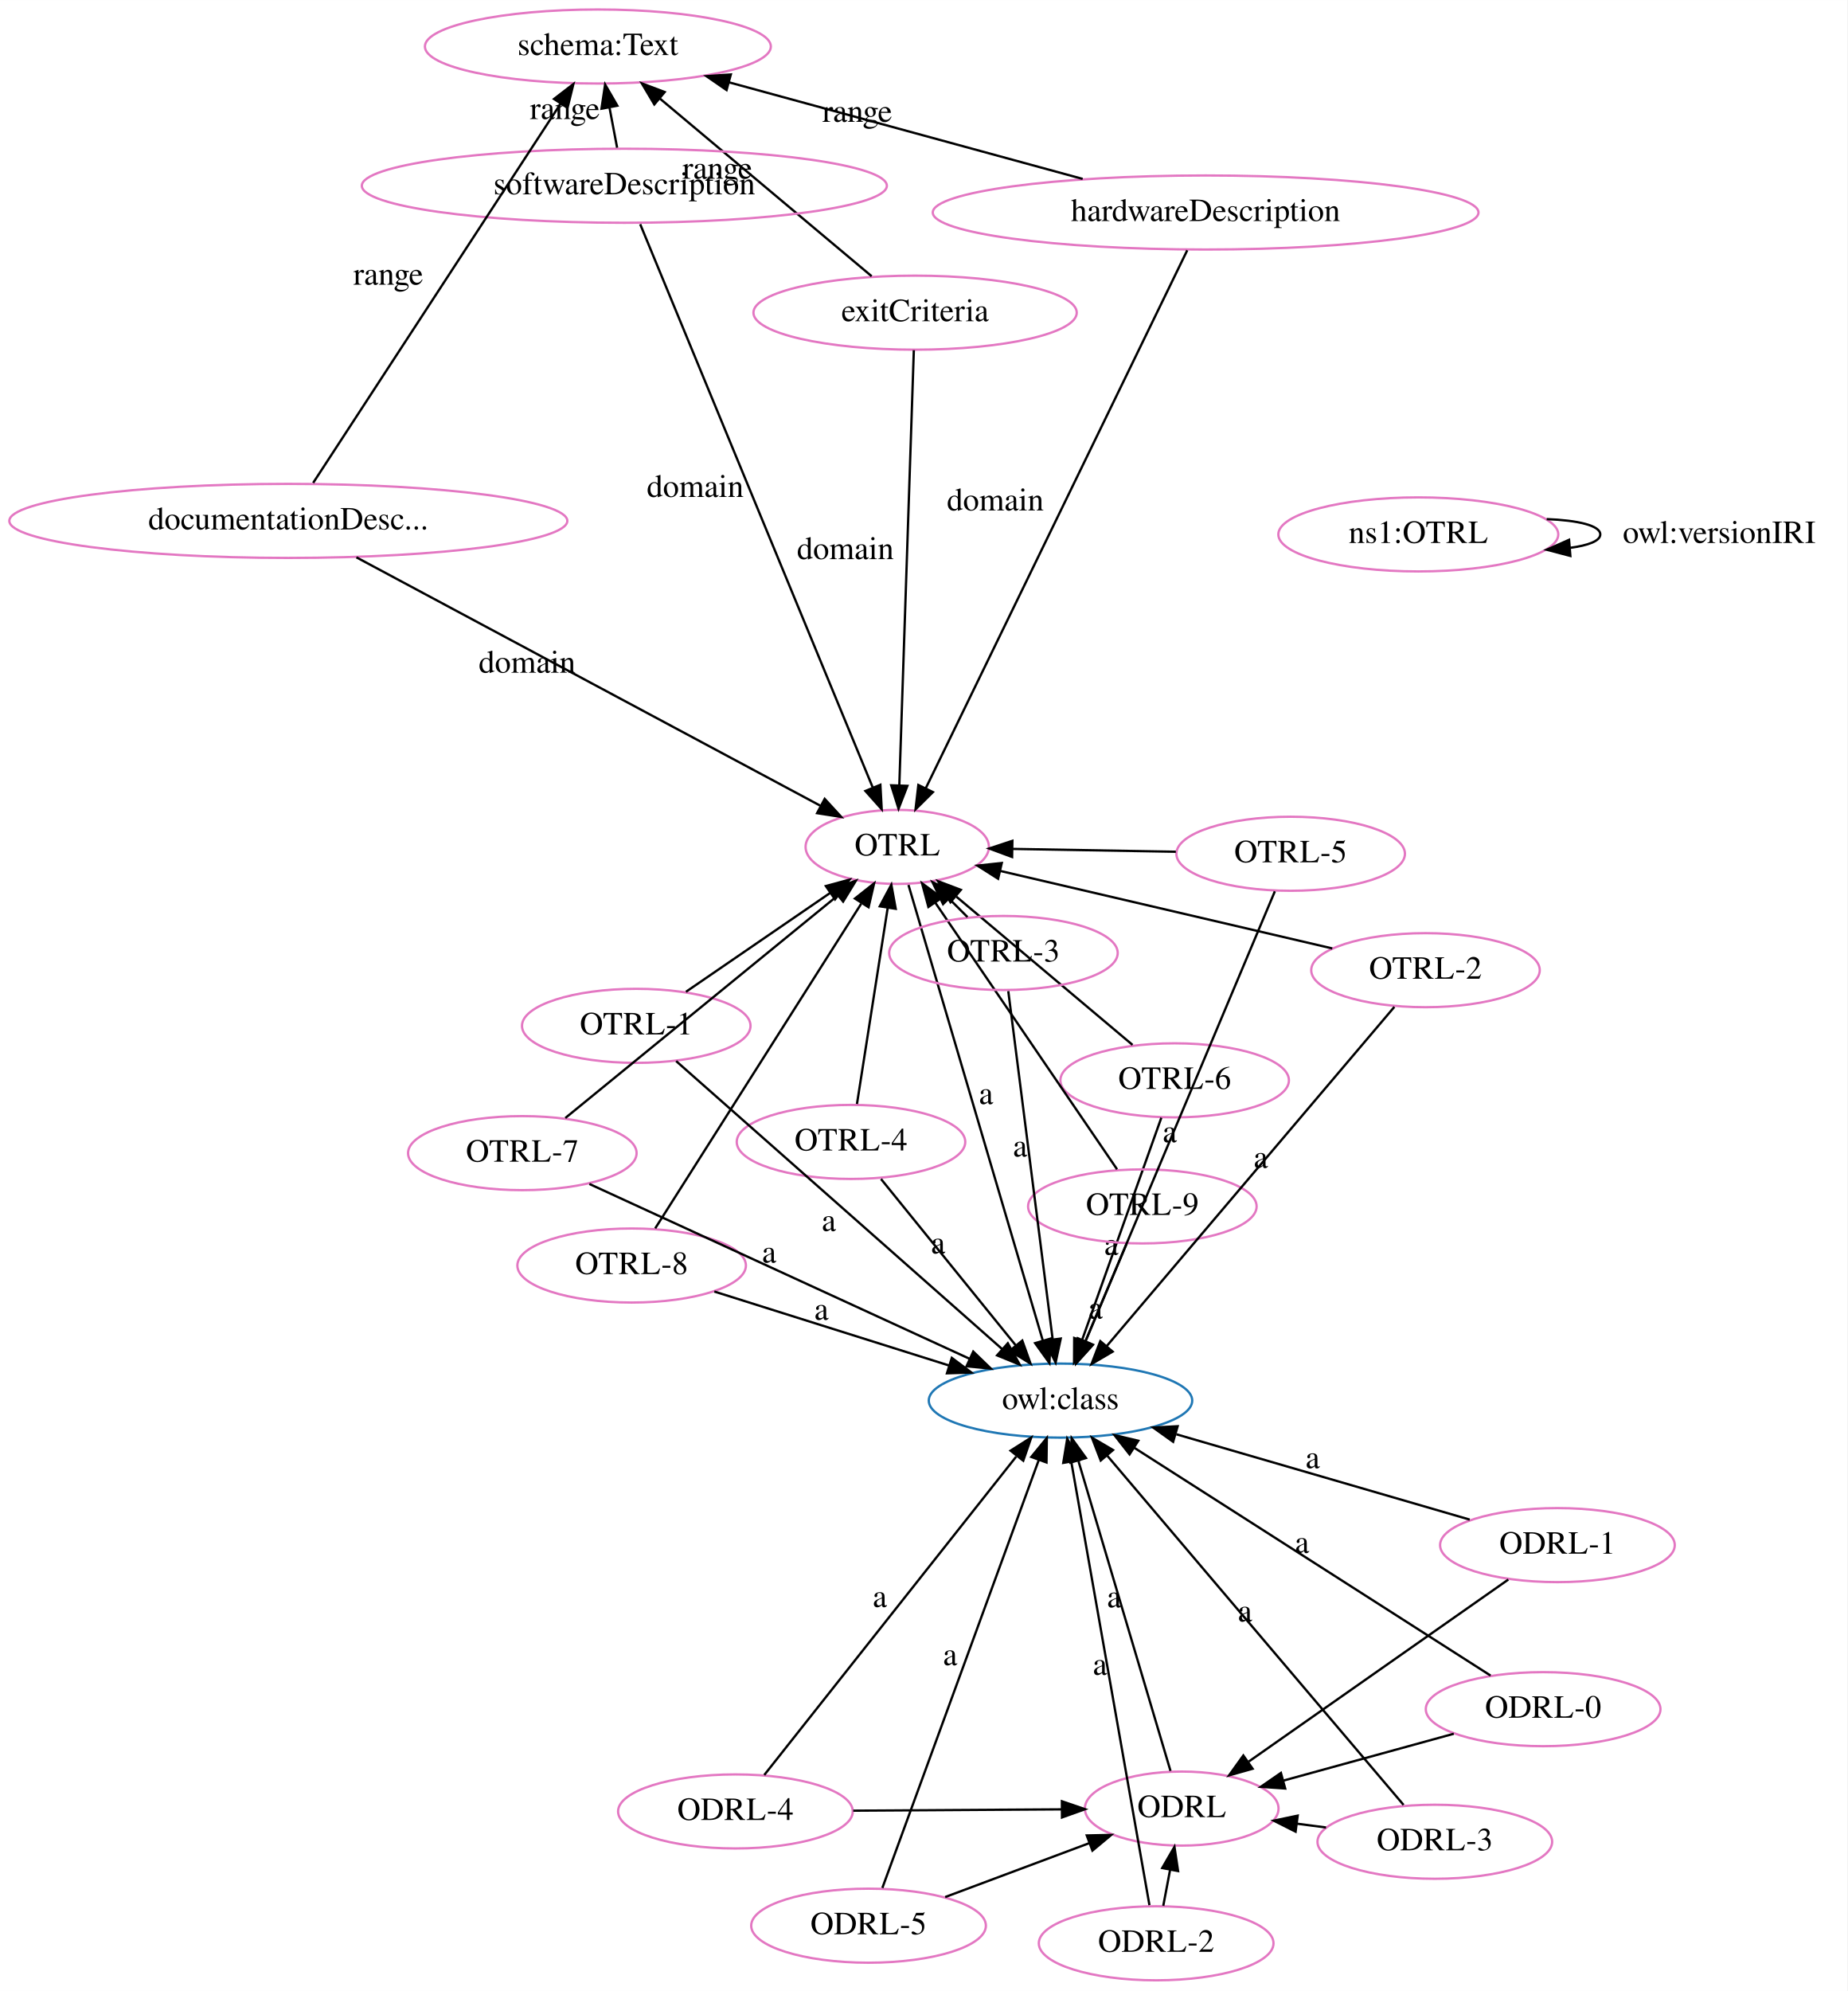
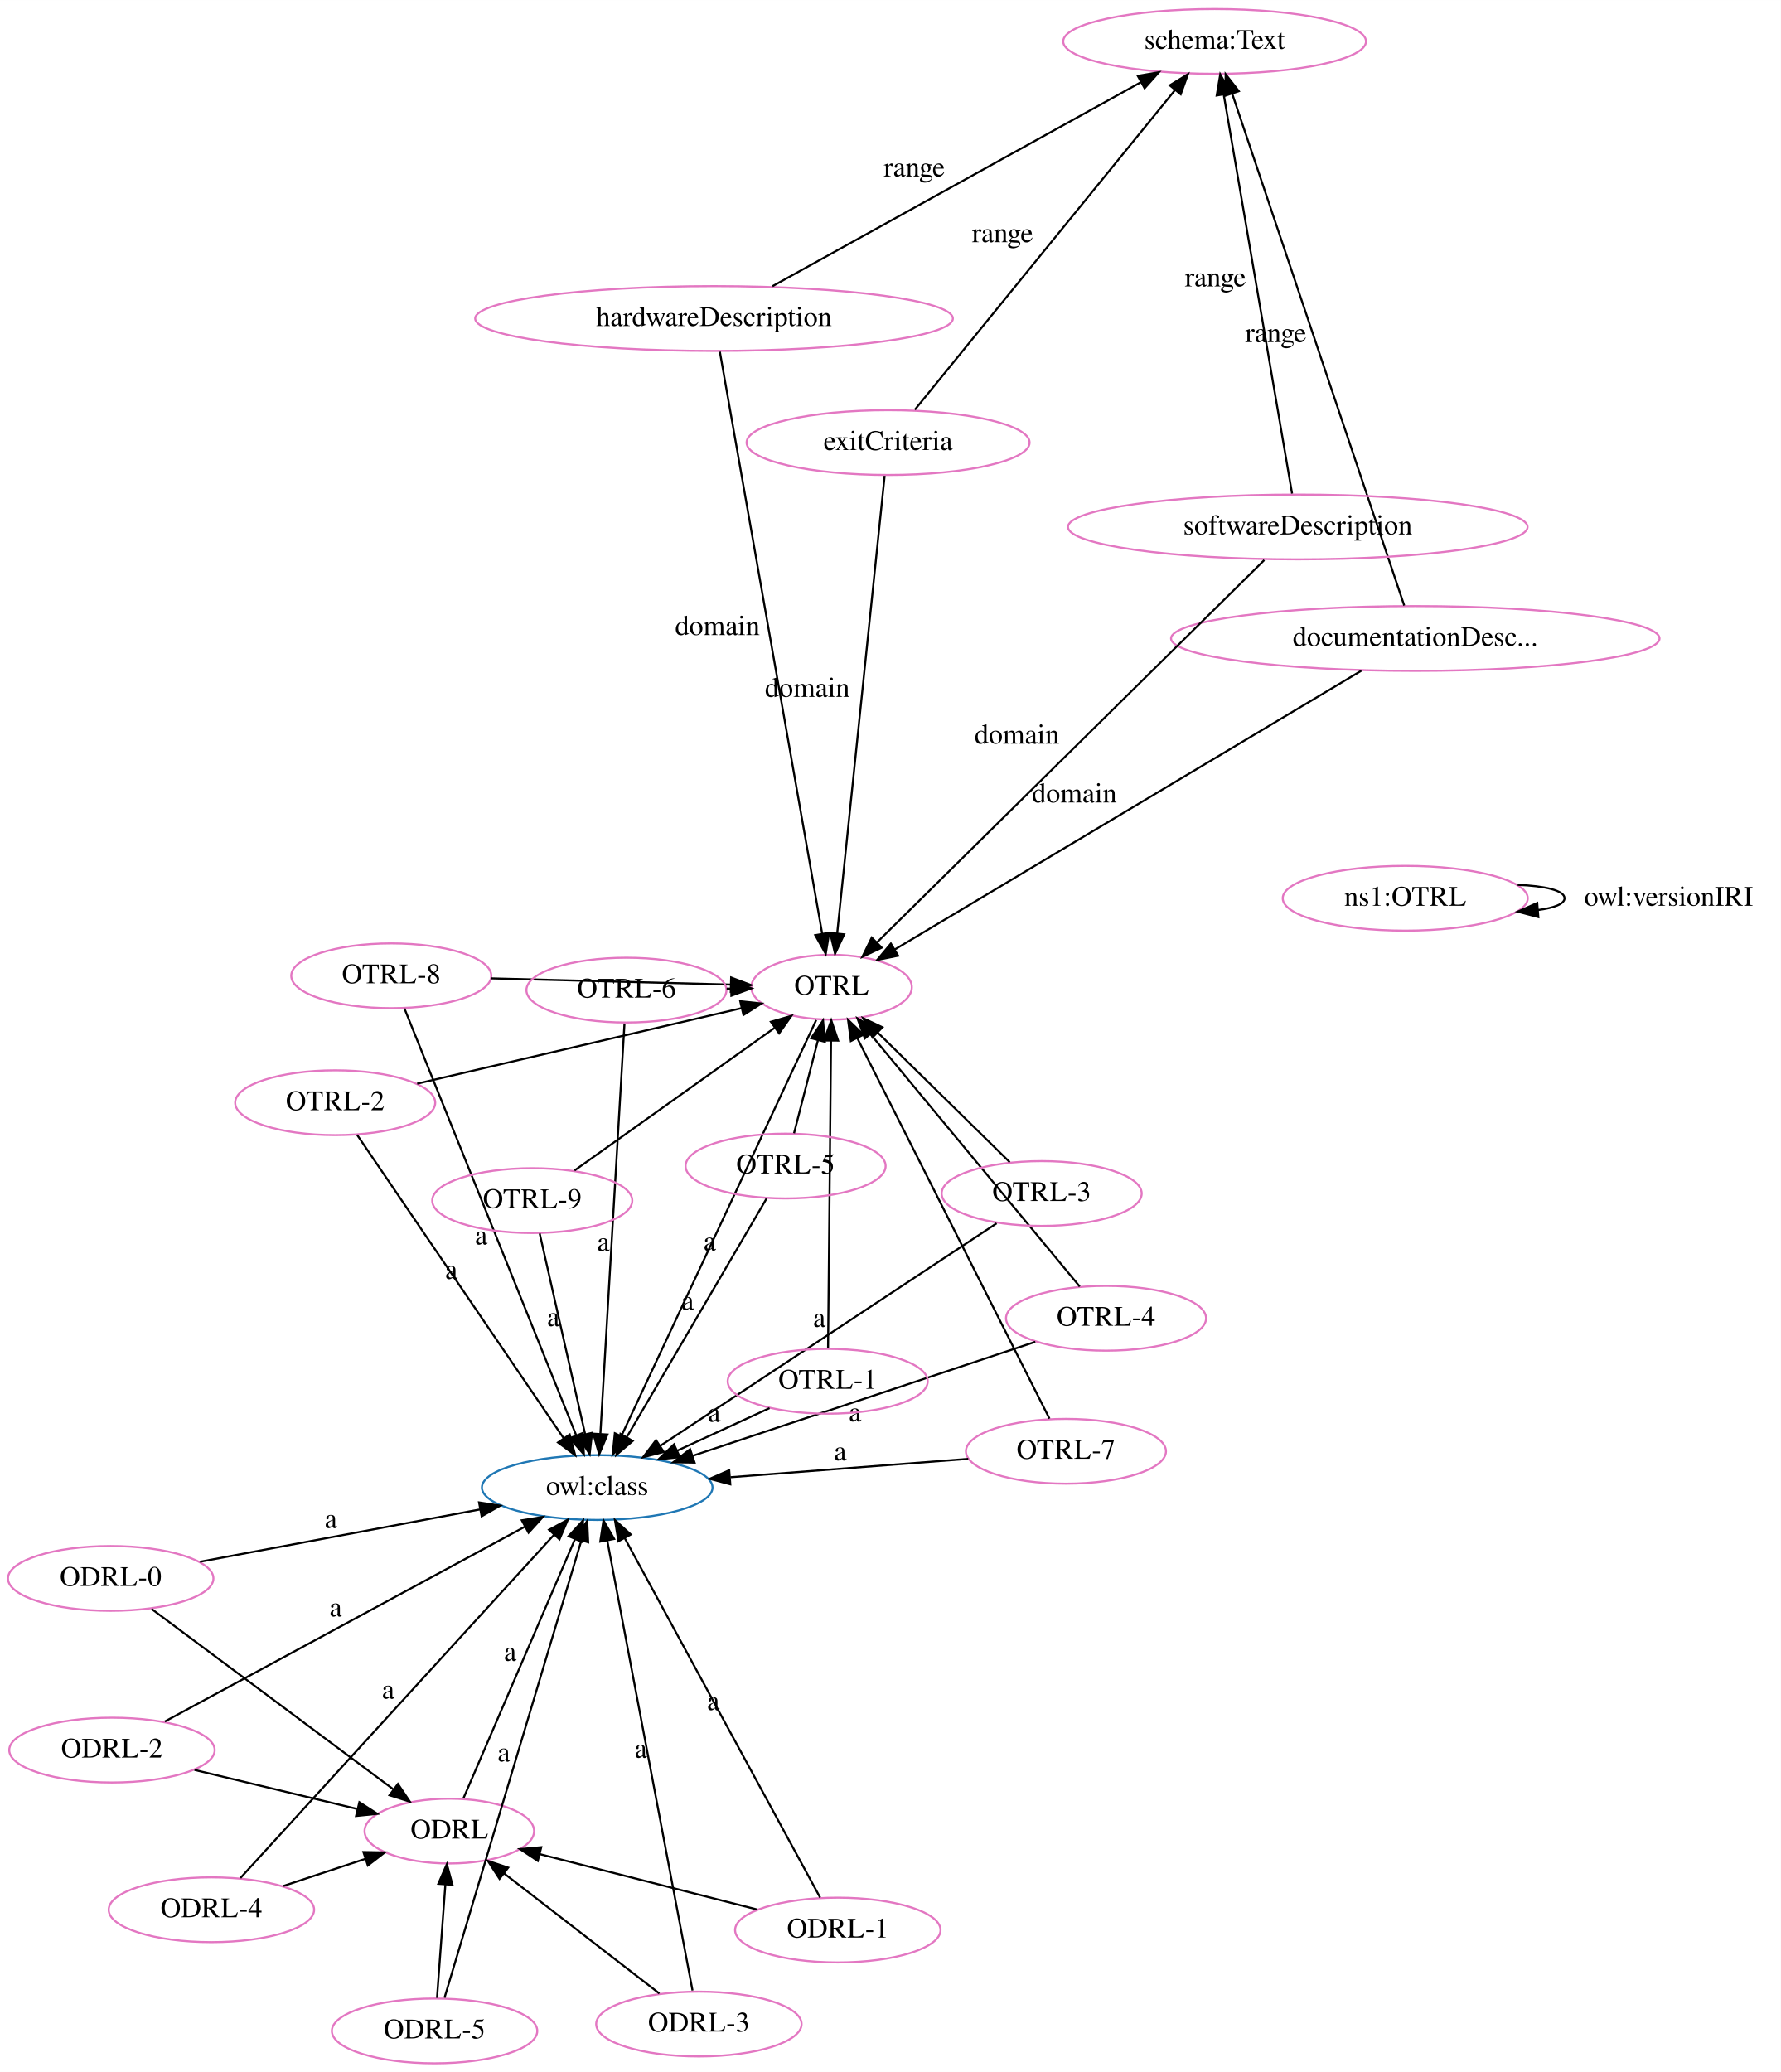
- <svg xmlns="http://www.w3.org/2000/svg" width="800pt" height="862pt" viewBox="0.00 0.00 800.05 862.00">
-   <g id="graph0" class="graph" transform="scale(1 1) rotate(0) translate(4 858)">
-     <polygon fill="white" stroke="transparent" points="-4,4 -4,-858 796.05,-858 796.05,4 -4,4" />
+ <svg xmlns="http://www.w3.org/2000/svg" width="881pt" height="1025pt" viewBox="0.00 0.00 881.05 1025.00">
+   <g id="graph0" class="graph" transform="scale(1 1) rotate(0) translate(4 1021)">
+     <polygon fill="white" stroke="transparent" points="-4,4 -4,-1021 877.05,-1021 877.05,4 -4,4" />
    <g id="node1" class="node">
-       <ellipse fill="none" stroke="#1f77b4" cx="455.28" cy="-251.6" rx="57.05" ry="16.03" />
-       <text text-anchor="middle" x="455.28" y="-247.9" font-family="Times,serif" font-size="14.00">owl:class</text>
+       <ellipse fill="none" stroke="#1f77b4" cx="291.47" cy="-285.12" rx="57.05" ry="16.03" />
+       <text text-anchor="middle" x="291.47" y="-281.42" font-family="Times,serif" font-size="14.00">owl:class</text>
    </g>
    <g id="node2" class="node">
-       <ellipse fill="none" stroke="#e377c2" cx="384.58" cy="-491.34" rx="39.7" ry="16.03" />
-       <text text-anchor="middle" x="384.58" y="-487.64" font-family="Times,serif" font-size="14.00">OTRL</text>
+       <ellipse fill="none" stroke="#e377c2" cx="407.42" cy="-532.63" rx="39.7" ry="16.03" />
+       <text text-anchor="middle" x="407.42" y="-528.93" font-family="Times,serif" font-size="14.00">OTRL</text>
+     </g>
+     <g id="edge33" class="edge">
+       <path fill="none" stroke="black" d="M399.81,-516.39C380.12,-474.35 327.33,-361.68 303.48,-310.74" />
+       <polygon fill="black" stroke="black" points="306.52,-308.99 299.11,-301.42 300.18,-311.96 306.52,-308.99" />
+       <text text-anchor="middle" x="347.14" y="-402.37" font-family="Times,serif" font-size="14.00">a</text>
+     </g>
+     <g id="node3" class="node">
+       <ellipse fill="none" stroke="#e377c2" cx="218.3" cy="-115.16" rx="41.94" ry="16.03" />
+       <text text-anchor="middle" x="218.3" y="-111.46" font-family="Times,serif" font-size="14.00">ODRL</text>
    </g>
    <g id="edge39" class="edge">
-       <path fill="none" stroke="black" d="M389.44,-474.86C401.53,-433.87 433.02,-327.07 447.63,-277.54" />
-       <polygon fill="black" stroke="black" points="451.01,-278.46 450.48,-267.88 444.29,-276.48 451.01,-278.46" />
-       <text text-anchor="middle" x="423.04" y="-380" font-family="Times,serif" font-size="14.00">a</text>
-     </g>
-     <g id="node3" class="node">
-       <ellipse fill="none" stroke="#e377c2" cx="507.77" cy="-74.96" rx="41.94" ry="16.03" />
-       <text text-anchor="middle" x="507.77" y="-71.26" font-family="Times,serif" font-size="14.00">ODRL</text>
+       <path fill="none" stroke="black" d="M225.31,-131.45C238.1,-161.15 265.27,-224.26 280.51,-259.67" />
+       <polygon fill="black" stroke="black" points="277.31,-261.07 284.48,-268.87 283.74,-258.3 277.31,-261.07" />
+       <text text-anchor="middle" x="248.41" y="-199.36" font-family="Times,serif" font-size="14.00">a</text>
+     </g>
+     <g id="node4" class="node">
+       <ellipse fill="none" stroke="#e377c2" cx="435.38" cy="-802.08" rx="70.01" ry="16.03" />
+       <text text-anchor="middle" x="435.38" y="-798.38" font-family="Times,serif" font-size="14.00">exitCriteria</text>
+     </g>
+     <g id="edge23" class="edge">
+       <path fill="none" stroke="black" d="M433.67,-785.63C428.99,-740.53 415.93,-614.62 410.19,-559.29" />
+       <polygon fill="black" stroke="black" points="413.65,-558.79 409.14,-549.21 406.69,-559.52 413.65,-558.79" />
+       <text text-anchor="middle" x="395.43" y="-676.26" font-family="Times,serif" font-size="14.00">domain</text>
+     </g>
+     <g id="node8" class="node">
+       <ellipse fill="none" stroke="#e377c2" cx="596.92" cy="-1000.54" rx="74.91" ry="16.03" />
+       <text text-anchor="middle" x="596.92" y="-996.84" font-family="Times,serif" font-size="14.00">schema:Text</text>
+     </g>
+     <g id="edge25" class="edge">
+       <path fill="none" stroke="black" d="M448.6,-818.32C477.01,-853.22 544.01,-935.53 577.36,-976.5" />
+       <polygon fill="black" stroke="black" points="574.72,-978.81 583.75,-984.35 580.15,-974.39 574.72,-978.81" />
+       <text text-anchor="middle" x="491.98" y="-901.21" font-family="Times,serif" font-size="14.00">range</text>
+     </g>
+     <g id="node5" class="node">
+       <ellipse fill="none" stroke="#e377c2" cx="523.37" cy="-303.05" rx="49.49" ry="16.03" />
+       <text text-anchor="middle" x="523.37" y="-299.35" font-family="Times,serif" font-size="14.00">OTRL-7</text>
+     </g>
+     <g id="edge3" class="edge">
+       <path fill="none" stroke="black" d="M475.04,-299.31C440.95,-296.68 394.86,-293.11 357.4,-290.22" />
+       <polygon fill="black" stroke="black" points="357.32,-286.7 347.08,-289.42 356.78,-293.68 357.32,-286.7" />
+       <text text-anchor="middle" x="411.72" y="-298.57" font-family="Times,serif" font-size="14.00">a</text>
+     </g>
+     <g id="edge10" class="edge">
+       <path fill="none" stroke="black" d="M515.22,-319.2C495.3,-358.63 444.05,-460.1 420.11,-507.51" />
+       <polygon fill="black" stroke="black" points="416.95,-506 415.56,-516.51 423.2,-509.16 416.95,-506" />
+     </g>
+     <g id="node6" class="node">
+       <ellipse fill="none" stroke="#e377c2" cx="51.39" cy="-155.22" rx="50.82" ry="16.03" />
+       <text text-anchor="middle" x="51.39" y="-151.52" font-family="Times,serif" font-size="14.00">ODRL-2</text>
+     </g>
+     <g id="edge4" class="edge">
+       <path fill="none" stroke="black" d="M77.54,-169.37C120.7,-192.72 206.9,-239.36 255.68,-265.75" />
+       <polygon fill="black" stroke="black" points="254.16,-268.91 264.62,-270.59 257.49,-262.76 254.16,-268.91" />
+       <text text-anchor="middle" x="162.11" y="-221.36" font-family="Times,serif" font-size="14.00">a</text>
+     </g>
+     <g id="edge6" class="edge">
+       <path fill="none" stroke="black" d="M92.22,-145.42C116.56,-139.58 147.52,-132.15 172.67,-126.11" />
+       <polygon fill="black" stroke="black" points="173.79,-129.44 182.7,-123.7 172.16,-122.63 173.79,-129.44" />
+     </g>
+     <g id="node7" class="node">
+       <ellipse fill="none" stroke="#e377c2" cx="696.21" cy="-705.16" rx="120.83" ry="16.03" />
+       <text text-anchor="middle" x="696.21" y="-701.46" font-family="Times,serif" font-size="14.00">documentationDesc...</text>
+     </g>
+     <g id="edge9" class="edge">
+       <path fill="none" stroke="black" d="M669.55,-689.24C616.01,-657.25 495.62,-585.33 438.56,-551.23" />
+       <polygon fill="black" stroke="black" points="440.34,-548.22 429.96,-546.1 436.75,-554.23 440.34,-548.22" />
+       <text text-anchor="middle" x="527.56" y="-624.04" font-family="Times,serif" font-size="14.00">domain</text>
    </g>
    <g id="edge40" class="edge">
-       <path fill="none" stroke="black" d="M502.92,-91.26C493.82,-121.89 474.1,-188.27 463.09,-225.3" />
-       <polygon fill="black" stroke="black" points="459.6,-224.76 460.11,-235.34 466.31,-226.75 459.6,-224.76" />
-       <text text-anchor="middle" x="478.51" y="-162.08" font-family="Times,serif" font-size="14.00">a</text>
-     </g>
-     <g id="node4" class="node">
-       <ellipse fill="none" stroke="#e377c2" cx="392.31" cy="-722.65" rx="70.01" ry="16.03" />
-       <text text-anchor="middle" x="392.31" y="-718.95" font-family="Times,serif" font-size="14.00">exitCriteria</text>
+       <path fill="none" stroke="black" d="M690.73,-721.47C674.35,-770.18 625.68,-914.98 605.67,-974.53" />
+       <polygon fill="black" stroke="black" points="602.25,-973.7 602.38,-984.29 608.89,-975.93 602.25,-973.7" />
+       <text text-anchor="middle" x="627.2" y="-851.8" font-family="Times,serif" font-size="14.00">range</text>
+     </g>
+     <g id="node9" class="node">
+       <ellipse fill="none" stroke="#e377c2" cx="691.24" cy="-576.64" rx="60.62" ry="16.03" />
+       <text text-anchor="middle" x="691.24" y="-572.94" font-family="Times,serif" font-size="14.00">ns1:OTRL</text>
+     </g>
+     <g id="edge21" class="edge">
+       <path fill="none" stroke="black" d="M746.84,-583.27C760.17,-582.75 770.05,-580.54 770.05,-576.64 770.05,-573.81 764.83,-571.86 756.87,-570.81" />
+       <polygon fill="black" stroke="black" points="757.09,-567.32 746.84,-570.01 756.53,-574.3 757.09,-567.32" />
+       <text text-anchor="middle" x="821.55" y="-572.94" font-family="Times,serif" font-size="14.00">owl:versionIRI</text>
+     </g>
+     <g id="node10" class="node">
+       <ellipse fill="none" stroke="#e377c2" cx="410.5" cy="-66.19" rx="50.82" ry="16.03" />
+       <text text-anchor="middle" x="410.5" y="-62.49" font-family="Times,serif" font-size="14.00">ODRL-1</text>
    </g>
    <g id="edge26" class="edge">
-       <path fill="none" stroke="black" d="M391.76,-706.38C390.45,-666.99 387.08,-566.18 385.47,-517.9" />
-       <polygon fill="black" stroke="black" points="388.97,-517.77 385.14,-507.89 381.97,-518.01 388.97,-517.77" />
-       <text text-anchor="middle" x="362.12" y="-615.94" font-family="Times,serif" font-size="14.00">domain</text>
+       <path fill="none" stroke="black" d="M401.75,-82.29C381.2,-120.09 329.74,-214.73 305.07,-260.1" />
+       <polygon fill="black" stroke="black" points="301.94,-258.54 300.24,-269 308.09,-261.88 301.94,-258.54" />
+       <text text-anchor="middle" x="348.91" y="-175" font-family="Times,serif" font-size="14.00">a</text>
+     </g>
+     <g id="edge2" class="edge">
+       <path fill="none" stroke="black" d="M370.68,-76.34C339.29,-84.34 295.53,-95.48 262.95,-103.78" />
+       <polygon fill="black" stroke="black" points="262.06,-100.4 253.23,-106.26 263.78,-107.18 262.06,-100.4" />
    </g>
    <g id="node11" class="node">
-       <ellipse fill="none" stroke="#e377c2" cx="254.93" cy="-837.89" rx="74.91" ry="16.03" />
-       <text text-anchor="middle" x="254.93" y="-834.19" font-family="Times,serif" font-size="14.00">schema:Text</text>
+       <ellipse fill="none" stroke="#e377c2" cx="543.21" cy="-368.85" rx="49.49" ry="16.03" />
+       <text text-anchor="middle" x="543.21" y="-365.15" font-family="Times,serif" font-size="14.00">OTRL-4</text>
+     </g>
+     <g id="edge8" class="edge">
+       <path fill="none" stroke="black" d="M508.21,-357.2C464.1,-342.53 388.1,-317.26 338.83,-300.87" />
+       <polygon fill="black" stroke="black" points="339.64,-297.45 329.05,-297.62 337.43,-304.1 339.64,-297.45" />
+       <text text-anchor="middle" x="419.02" y="-317.84" font-family="Times,serif" font-size="14.00">a</text>
+     </g>
+     <g id="edge37" class="edge">
+       <path fill="none" stroke="black" d="M530.19,-384.55C506.2,-413.48 454.92,-475.34 426.82,-509.24" />
+       <polygon fill="black" stroke="black" points="423.89,-507.28 420.2,-517.22 429.28,-511.75 423.89,-507.28" />
+     </g>
+     <g id="node12" class="node">
+       <ellipse fill="none" stroke="#e377c2" cx="349.26" cy="-863.45" rx="118.17" ry="16.03" />
+       <text text-anchor="middle" x="349.26" y="-859.75" font-family="Times,serif" font-size="14.00">hardwareDescription</text>
+     </g>
+     <g id="edge34" class="edge">
+       <path fill="none" stroke="black" d="M352.14,-847.04C361.52,-793.69 391.22,-624.78 402.77,-559.11" />
+       <polygon fill="black" stroke="black" points="406.23,-559.59 404.52,-549.14 399.34,-558.38 406.23,-559.59" />
+       <text text-anchor="middle" x="350.96" y="-706.88" font-family="Times,serif" font-size="14.00">domain</text>
+     </g>
+     <g id="edge5" class="edge">
+       <path fill="none" stroke="black" d="M378.16,-879.44C423.44,-904.51 511.06,-953.01 560.57,-980.42" />
+       <polygon fill="black" stroke="black" points="558.9,-983.5 569.35,-985.28 562.29,-977.37 558.9,-983.5" />
+       <text text-anchor="middle" x="448.36" y="-933.73" font-family="Times,serif" font-size="14.00">range</text>
+     </g>
+     <g id="node13" class="node">
+       <ellipse fill="none" stroke="#e377c2" cx="50.77" cy="-240.15" rx="50.82" ry="16.03" />
+       <text text-anchor="middle" x="50.77" y="-236.45" font-family="Times,serif" font-size="14.00">ODRL-0</text>
+     </g>
+     <g id="edge27" class="edge">
+       <path fill="none" stroke="black" d="M94.92,-248.4C133.87,-255.67 190.91,-266.33 233.52,-274.29" />
+       <polygon fill="black" stroke="black" points="233,-277.76 243.48,-276.15 234.29,-270.88 233,-277.76" />
+       <text text-anchor="middle" x="159.72" y="-265.14" font-family="Times,serif" font-size="14.00">a</text>
+     </g>
+     <g id="edge13" class="edge">
+       <path fill="none" stroke="black" d="M70.98,-225.07C100.9,-202.74 157.08,-160.83 190.75,-135.71" />
+       <polygon fill="black" stroke="black" points="192.87,-138.49 198.79,-129.71 188.69,-132.88 192.87,-138.49" />
+     </g>
+     <g id="node14" class="node">
+       <ellipse fill="none" stroke="#e377c2" cx="511.36" cy="-430.57" rx="49.49" ry="16.03" />
+       <text text-anchor="middle" x="511.36" y="-426.87" font-family="Times,serif" font-size="14.00">OTRL-3</text>
+     </g>
+     <g id="edge28" class="edge">
+       <path fill="none" stroke="black" d="M489.07,-415.82C449.66,-389.75 367.61,-335.48 322.63,-305.73" />
+       <polygon fill="black" stroke="black" points="324.43,-302.72 314.15,-300.12 320.56,-308.56 324.43,-302.72" />
+       <text text-anchor="middle" x="401.35" y="-364.58" font-family="Times,serif" font-size="14.00">a</text>
+     </g>
+     <g id="edge38" class="edge">
+       <path fill="none" stroke="black" d="M495.57,-446.07C478.15,-463.18 449.95,-490.87 430.15,-510.31" />
+       <polygon fill="black" stroke="black" points="427.7,-507.82 423.01,-517.32 432.6,-512.81 427.7,-507.82" />
+     </g>
+     <g id="node15" class="node">
+       <ellipse fill="none" stroke="#e377c2" cx="405.51" cy="-337.67" rx="49.49" ry="16.03" />
+       <text text-anchor="middle" x="405.51" y="-333.97" font-family="Times,serif" font-size="14.00">OTRL-1</text>
+     </g>
+     <g id="edge29" class="edge">
+       <path fill="none" stroke="black" d="M376.74,-324.41C362.86,-318.02 345.99,-310.24 330.93,-303.31" />
+       <polygon fill="black" stroke="black" points="332.38,-300.12 321.84,-299.11 329.45,-306.48 332.38,-300.12" />
+       <text text-anchor="middle" x="349.34" y="-317.66" font-family="Times,serif" font-size="14.00">a</text>
+     </g>
+     <g id="edge16" class="edge">
+       <path fill="none" stroke="black" d="M405.67,-353.96C406,-387.65 406.76,-465.25 407.16,-506.21" />
+       <polygon fill="black" stroke="black" points="403.66,-506.29 407.26,-516.26 410.66,-506.22 403.66,-506.29" />
+     </g>
+     <g id="node16" class="node">
+       <ellipse fill="none" stroke="#e377c2" cx="189.58" cy="-538.29" rx="49.49" ry="16.03" />
+       <text text-anchor="middle" x="189.58" y="-534.59" font-family="Times,serif" font-size="14.00">OTRL-8</text>
+     </g>
+     <g id="edge30" class="edge">
+       <path fill="none" stroke="black" d="M196.11,-522.07C213.32,-479.3 260.05,-363.2 281.03,-311.07" />
+       <polygon fill="black" stroke="black" points="284.38,-312.12 284.87,-301.54 277.88,-309.51 284.38,-312.12" />
+       <text text-anchor="middle" x="234.07" y="-405.37" font-family="Times,serif" font-size="14.00">a</text>
+     </g>
+     <g id="edge18" class="edge">
+       <path fill="none" stroke="black" d="M239.01,-537.01C274.43,-536.09 321.95,-534.85 357.49,-533.93" />
+       <polygon fill="black" stroke="black" points="357.73,-537.43 367.64,-533.67 357.55,-530.43 357.73,-537.43" />
+     </g>
+     <g id="node17" class="node">
+       <ellipse fill="none" stroke="#e377c2" cx="161.84" cy="-475.49" rx="49.49" ry="16.03" />
+       <text text-anchor="middle" x="161.84" y="-471.79" font-family="Times,serif" font-size="14.00">OTRL-2</text>
+     </g>
+     <g id="edge11" class="edge">
+       <path fill="none" stroke="black" d="M172.67,-459.58C195.36,-426.27 247.99,-348.97 274.93,-309.41" />
+       <polygon fill="black" stroke="black" points="277.85,-311.35 280.58,-301.11 272.06,-307.41 277.85,-311.35" />
+       <text text-anchor="middle" x="219.3" y="-388.29" font-family="Times,serif" font-size="14.00">a</text>
+     </g>
+     <g id="edge24" class="edge">
+       <path fill="none" stroke="black" d="M202.39,-484.92C246.6,-495.21 317.11,-511.62 362.84,-522.26" />
+       <polygon fill="black" stroke="black" points="362.23,-525.71 372.77,-524.57 363.82,-518.89 362.23,-525.71" />
+     </g>
+     <g id="node18" class="node">
+       <ellipse fill="none" stroke="#e377c2" cx="341.77" cy="-19.69" rx="50.82" ry="16.03" />
+       <text text-anchor="middle" x="341.77" y="-15.99" font-family="Times,serif" font-size="14.00">ODRL-3</text>
+     </g>
+     <g id="edge12" class="edge">
+       <path fill="none" stroke="black" d="M338.62,-36.29C330.14,-81.09 306.71,-204.69 296.43,-258.97" />
+       <polygon fill="black" stroke="black" points="292.98,-258.38 294.55,-268.86 299.85,-259.69 292.98,-258.38" />
+       <text text-anchor="middle" x="313.03" y="-151.43" font-family="Times,serif" font-size="14.00">a</text>
+     </g>
+     <g id="edge35" class="edge">
+       <path fill="none" stroke="black" d="M322.21,-34.82C301.49,-50.83 268.65,-76.23 245.44,-94.17" />
+       <polygon fill="black" stroke="black" points="243.13,-91.53 237.36,-100.42 247.42,-97.07 243.13,-91.53" />
+     </g>
+     <g id="node19" class="node">
+       <ellipse fill="none" stroke="#e377c2" cx="305.93" cy="-531.2" rx="49.49" ry="16.03" />
+       <text text-anchor="middle" x="305.93" y="-527.5" font-family="Times,serif" font-size="14.00">OTRL-6</text>
+     </g>
+     <g id="edge14" class="edge">
+       <path fill="none" stroke="black" d="M304.96,-514.67C302.51,-472.91 296.04,-362.84 293.04,-311.81" />
+       <polygon fill="black" stroke="black" points="296.52,-311.35 292.44,-301.58 289.53,-311.76 296.52,-311.35" />
+       <text text-anchor="middle" x="294.5" y="-402.04" font-family="Times,serif" font-size="14.00">a</text>
+     </g>
+     <g id="edge32" class="edge">
+       <path fill="none" stroke="black" d="M355.49,-531.9C356.13,-531.91 356.78,-531.92 357.42,-531.93" />
+       <polygon fill="black" stroke="black" points="357.74,-535.43 367.79,-532.07 357.84,-528.43 357.74,-535.43" />
+     </g>
+     <g id="node20" class="node">
+       <ellipse fill="none" stroke="#e377c2" cx="638.07" cy="-760.33" rx="113.69" ry="16.03" />
+       <text text-anchor="middle" x="638.07" y="-756.63" font-family="Times,serif" font-size="14.00">softwareDescription</text>
+     </g>
+     <g id="edge17" class="edge">
+       <path fill="none" stroke="black" d="M621.49,-743.95C580.78,-703.77 475.93,-600.26 429.78,-554.71" />
+       <polygon fill="black" stroke="black" points="432.22,-552.2 422.64,-547.66 427.3,-557.18 432.22,-552.2" />
+       <text text-anchor="middle" x="499.13" y="-653.13" font-family="Times,serif" font-size="14.00">domain</text>
+     </g>
+     <g id="edge31" class="edge">
+       <path fill="none" stroke="black" d="M635.25,-776.84C628.22,-817.82 609.95,-924.47 601.43,-974.24" />
+       <polygon fill="black" stroke="black" points="597.95,-973.78 599.72,-984.23 604.85,-974.97 597.95,-973.78" />
+       <text text-anchor="middle" x="597.34" y="-879.34" font-family="Times,serif" font-size="14.00">range</text>
+     </g>
+     <g id="node21" class="node">
+       <ellipse fill="none" stroke="#e377c2" cx="384.67" cy="-444.16" rx="49.49" ry="16.03" />
+       <text text-anchor="middle" x="384.67" y="-440.46" font-family="Times,serif" font-size="14.00">OTRL-5</text>
+     </g>
+     <g id="edge36" class="edge">
+       <path fill="none" stroke="black" d="M375.22,-428.03C358.96,-400.29 325.58,-343.33 306.24,-310.31" />
+       <polygon fill="black" stroke="black" points="309.02,-308.15 300.95,-301.29 302.98,-311.68 309.02,-308.15" />
+       <text text-anchor="middle" x="336.23" y="-372.97" font-family="Times,serif" font-size="14.00">a</text>
+     </g>
+     <g id="edge1" class="edge">
+       <path fill="none" stroke="black" d="M388.84,-460.39C392.15,-473.27 396.86,-491.55 400.7,-506.5" />
+       <polygon fill="black" stroke="black" points="397.32,-507.4 403.2,-516.21 404.1,-505.65 397.32,-507.4" />
+     </g>
+     <g id="node22" class="node">
+       <ellipse fill="none" stroke="#e377c2" cx="100.59" cy="-76.24" rx="50.82" ry="16.03" />
+       <text text-anchor="middle" x="100.59" y="-72.54" font-family="Times,serif" font-size="14.00">ODRL-4</text>
+     </g>
+     <g id="edge15" class="edge">
+       <path fill="none" stroke="black" d="M114.94,-91.94C148.24,-128.38 230.92,-218.86 270.16,-261.8" />
+       <polygon fill="black" stroke="black" points="267.63,-264.22 276.96,-269.24 272.8,-259.49 267.63,-264.22" />
+       <text text-anchor="middle" x="188.05" y="-180.67" font-family="Times,serif" font-size="14.00">a</text>
+     </g>
+     <g id="edge41" class="edge">
+       <path fill="none" stroke="black" d="M136.22,-88.02C148.95,-92.23 163.4,-97.01 176.59,-101.37" />
+       <polygon fill="black" stroke="black" points="175.79,-104.79 186.38,-104.61 177.99,-98.14 175.79,-104.79" />
+     </g>
+     <g id="node23" class="node">
+       <ellipse fill="none" stroke="#e377c2" cx="211" cy="-16.29" rx="50.82" ry="16.03" />
+       <text text-anchor="middle" x="211" y="-12.59" font-family="Times,serif" font-size="14.00">ODRL-5</text>
+     </g>
+     <g id="edge19" class="edge">
+       <path fill="none" stroke="black" d="M215.92,-32.7C229.41,-77.79 267.14,-203.84 283.61,-258.87" />
+       <polygon fill="black" stroke="black" points="280.3,-260.01 286.52,-268.58 287.01,-258 280.3,-260.01" />
+       <text text-anchor="middle" x="245.27" y="-149.59" font-family="Times,serif" font-size="14.00">a</text>
+     </g>
+     <g id="edge22" class="edge">
+       <path fill="none" stroke="black" d="M212.21,-32.62C213.33,-47.86 215.03,-70.87 216.35,-88.73" />
+       <polygon fill="black" stroke="black" points="212.86,-89.09 217.09,-98.81 219.85,-88.58 212.86,-89.09" />
+     </g>
+     <g id="node24" class="node">
+       <ellipse fill="none" stroke="#e377c2" cx="259.33" cy="-427.06" rx="49.49" ry="16.03" />
+       <text text-anchor="middle" x="259.33" y="-423.36" font-family="Times,serif" font-size="14.00">OTRL-9</text>
    </g>
    <g id="edge20" class="edge">
-       <path fill="none" stroke="black" d="M373.49,-738.43C349.78,-758.32 308.88,-792.63 281.86,-815.29" />
-       <polygon fill="black" stroke="black" points="279.37,-812.82 273.96,-821.93 283.87,-818.18 279.37,-812.82" />
-       <text text-anchor="middle" x="306.68" y="-780.66" font-family="Times,serif" font-size="14.00">range</text>
-     </g>
-     <g id="node5" class="node">
-       <ellipse fill="none" stroke="#e377c2" cx="664.3" cy="-118" rx="50.82" ry="16.03" />
-       <text text-anchor="middle" x="664.3" y="-114.3" font-family="Times,serif" font-size="14.00">ODRL-0</text>
-     </g>
-     <g id="edge2" class="edge">
-       <path fill="none" stroke="black" d="M641.53,-132.55C604.19,-156.42 529.84,-203.94 487.24,-231.17" />
-       <polygon fill="black" stroke="black" points="485.19,-228.33 478.65,-236.66 488.96,-234.22 485.19,-228.33" />
-       <text text-anchor="middle" x="559.88" y="-185.66" font-family="Times,serif" font-size="14.00">a</text>
-     </g>
-     <g id="edge33" class="edge">
-       <path fill="none" stroke="black" d="M625.6,-107.36C603.29,-101.22 575.14,-93.48 551.96,-87.11" />
-       <polygon fill="black" stroke="black" points="552.59,-83.65 542.02,-84.38 550.74,-90.4 552.59,-83.65" />
-     </g>
-     <g id="node6" class="node">
-       <ellipse fill="none" stroke="#e377c2" cx="610.24" cy="-626.64" rx="60.62" ry="16.03" />
-       <text text-anchor="middle" x="610.24" y="-622.94" font-family="Times,serif" font-size="14.00">ns1:OTRL</text>
-     </g>
-     <g id="edge23" class="edge">
-       <path fill="none" stroke="black" d="M665.84,-633.27C679.17,-632.75 689.05,-630.54 689.05,-626.64 689.05,-623.81 683.83,-621.86 675.87,-620.81" />
-       <polygon fill="black" stroke="black" points="676.09,-617.32 665.84,-620.01 675.53,-624.3 676.09,-617.32" />
-       <text text-anchor="middle" x="740.55" y="-622.94" font-family="Times,serif" font-size="14.00">owl:versionIRI</text>
-     </g>
-     <g id="node7" class="node">
-       <ellipse fill="none" stroke="#e377c2" cx="364.55" cy="-363.6" rx="49.49" ry="16.03" />
-       <text text-anchor="middle" x="364.55" y="-359.9" font-family="Times,serif" font-size="14.00">OTRL-4</text>
-     </g>
-     <g id="edge25" class="edge">
-       <path fill="none" stroke="black" d="M377.55,-347.55C392.84,-328.67 418.38,-297.15 435.98,-275.42" />
-       <polygon fill="black" stroke="black" points="438.73,-277.59 442.3,-267.62 433.29,-273.19 438.73,-277.59" />
-       <text text-anchor="middle" x="402.27" y="-315.29" font-family="Times,serif" font-size="14.00">a</text>
-     </g>
-     <g id="edge31" class="edge">
-       <path fill="none" stroke="black" d="M367.13,-380.03C370.5,-401.5 376.43,-439.33 380.43,-464.86" />
-       <polygon fill="black" stroke="black" points="377.01,-465.62 382.02,-474.96 383.92,-464.54 377.01,-465.62" />
-     </g>
-     <g id="node8" class="node">
-       <ellipse fill="none" stroke="#e377c2" cx="504.72" cy="-390.27" rx="49.49" ry="16.03" />
-       <text text-anchor="middle" x="504.72" y="-386.57" font-family="Times,serif" font-size="14.00">OTRL-6</text>
-     </g>
-     <g id="edge3" class="edge">
-       <path fill="none" stroke="black" d="M498.95,-374.09C490.51,-350.42 474.71,-306.1 464.6,-277.76" />
-       <polygon fill="black" stroke="black" points="467.82,-276.35 461.16,-268.11 461.22,-278.7 467.82,-276.35" />
-       <text text-anchor="middle" x="477.28" y="-314.73" font-family="Times,serif" font-size="14.00">a</text>
-     </g>
-     <g id="edge9" class="edge">
-       <path fill="none" stroke="black" d="M486.47,-405.62C466.13,-422.74 433.08,-450.54 410.16,-469.82" />
-       <polygon fill="black" stroke="black" points="407.62,-467.39 402.22,-476.5 412.12,-472.74 407.62,-467.39" />
-     </g>
-     <g id="node9" class="node">
-       <ellipse fill="none" stroke="#e377c2" cx="496.71" cy="-16.63" rx="50.82" ry="16.03" />
-       <text text-anchor="middle" x="496.71" y="-12.93" font-family="Times,serif" font-size="14.00">ODRL-2</text>
-     </g>
-     <g id="edge4" class="edge">
-       <path fill="none" stroke="black" d="M493.8,-33.15C486.72,-73.26 468.6,-176.07 459.97,-224.98" />
-       <polygon fill="black" stroke="black" points="456.48,-224.64 458.19,-235.1 463.37,-225.86 456.48,-224.64" />
-       <text text-anchor="middle" x="472.38" y="-132.86" font-family="Times,serif" font-size="14.00">a</text>
-     </g>
-     <g id="edge29" class="edge">
-       <path fill="none" stroke="black" d="M499.79,-32.87C500.71,-37.72 501.74,-43.17 502.75,-48.49" />
-       <polygon fill="black" stroke="black" points="499.33,-49.22 504.63,-58.39 506.2,-47.91 499.33,-49.22" />
-     </g>
-     <g id="node10" class="node">
-       <ellipse fill="none" stroke="#e377c2" cx="269.55" cy="-310.09" rx="49.49" ry="16.03" />
-       <text text-anchor="middle" x="269.55" y="-306.39" font-family="Times,serif" font-size="14.00">OTRL-8</text>
-     </g>
-     <g id="edge30" class="edge">
-       <path fill="none" stroke="black" d="M305.36,-298.82C334.31,-289.7 375.32,-276.78 407.14,-266.76" />
-       <polygon fill="black" stroke="black" points="408.21,-270.1 416.7,-263.75 406.11,-263.42 408.21,-270.1" />
-       <text text-anchor="middle" x="351.75" y="-286.59" font-family="Times,serif" font-size="14.00">a</text>
-     </g>
-     <g id="edge36" class="edge">
-       <path fill="none" stroke="black" d="M279.76,-326.18C299.94,-357.96 345.03,-429.01 368.96,-466.72" />
-       <polygon fill="black" stroke="black" points="366.25,-468.98 374.56,-475.55 372.16,-465.23 366.25,-468.98" />
-     </g>
-     <g id="node12" class="node">
-       <ellipse fill="none" stroke="#e377c2" cx="314.5" cy="-73.72" rx="50.82" ry="16.03" />
-       <text text-anchor="middle" x="314.5" y="-70.02" font-family="Times,serif" font-size="14.00">ODRL-4</text>
-     </g>
-     <g id="edge8" class="edge">
-       <path fill="none" stroke="black" d="M326.99,-89.5C351.66,-120.68 406.78,-190.32 436.09,-227.35" />
-       <polygon fill="black" stroke="black" points="433.66,-229.93 442.61,-235.6 439.15,-225.58 433.66,-229.93" />
-       <text text-anchor="middle" x="377.04" y="-162.23" font-family="Times,serif" font-size="14.00">a</text>
-     </g>
-     <g id="edge41" class="edge">
-       <path fill="none" stroke="black" d="M365.53,-74.05C393.42,-74.22 427.89,-74.45 455.9,-74.62" />
-       <polygon fill="black" stroke="black" points="455.89,-78.12 465.91,-74.69 455.93,-71.12 455.89,-78.12" />
-     </g>
-     <g id="node13" class="node">
-       <ellipse fill="none" stroke="#e377c2" cx="266.39" cy="-777.6" rx="113.69" ry="16.03" />
-       <text text-anchor="middle" x="266.39" y="-773.9" font-family="Times,serif" font-size="14.00">softwareDescription</text>
-     </g>
-     <g id="edge14" class="edge">
-       <path fill="none" stroke="black" d="M273.25,-760.97C293.01,-713.13 350.09,-574.88 373.93,-517.15" />
-       <polygon fill="black" stroke="black" points="377.27,-518.23 377.85,-507.65 370.79,-515.56 377.27,-518.23" />
-       <text text-anchor="middle" x="297.09" y="-642.86" font-family="Times,serif" font-size="14.00">domain</text>
+       <path fill="none" stroke="black" d="M263.01,-410.78C268.51,-386.52 278.9,-340.64 285.49,-311.54" />
+       <polygon fill="black" stroke="black" points="288.93,-312.18 287.73,-301.65 282.11,-310.63 288.93,-312.18" />
+       <text text-anchor="middle" x="269.75" y="-364.96" font-family="Times,serif" font-size="14.00">a</text>
    </g>
    <g id="edge7" class="edge">
-       <path fill="none" stroke="black" d="M263.26,-794.07C262.25,-799.39 261.1,-805.43 259.99,-811.28" />
-       <polygon fill="black" stroke="black" points="256.49,-810.96 258.06,-821.43 263.36,-812.26 256.49,-810.96" />
-       <text text-anchor="middle" x="240.62" y="-806.48" font-family="Times,serif" font-size="14.00">range</text>
-     </g>
-     <g id="node14" class="node">
-       <ellipse fill="none" stroke="#e377c2" cx="617.39" cy="-60.59" rx="50.82" ry="16.03" />
-       <text text-anchor="middle" x="617.39" y="-56.89" font-family="Times,serif" font-size="14.00">ODRL-3</text>
-     </g>
-     <g id="edge10" class="edge">
-       <path fill="none" stroke="black" d="M603.85,-76.55C575.36,-110.11 509.1,-188.19 475.54,-227.73" />
-       <polygon fill="black" stroke="black" points="472.7,-225.67 468.89,-235.56 478.03,-230.2 472.7,-225.67" />
-       <text text-anchor="middle" x="535.19" y="-155.94" font-family="Times,serif" font-size="14.00">a</text>
-     </g>
-     <g id="edge32" class="edge">
-       <path fill="none" stroke="black" d="M570.27,-66.77C566.14,-67.31 561.96,-67.85 557.81,-68.4" />
-       <polygon fill="black" stroke="black" points="557.09,-64.96 547.63,-69.73 558,-71.9 557.09,-64.96" />
-     </g>
-     <g id="node15" class="node">
-       <ellipse fill="none" stroke="#e377c2" cx="670.49" cy="-189.03" rx="50.82" ry="16.03" />
-       <text text-anchor="middle" x="670.49" y="-185.33" font-family="Times,serif" font-size="14.00">ODRL-1</text>
-     </g>
-     <g id="edge34" class="edge">
-       <path fill="none" stroke="black" d="M632.51,-200.07C597.17,-210.35 544.28,-225.72 505.48,-237.01" />
-       <polygon fill="black" stroke="black" points="504.06,-233.77 495.43,-239.93 506.01,-240.5 504.06,-233.77" />
-       <text text-anchor="middle" x="564.49" y="-222.34" font-family="Times,serif" font-size="14.00">a</text>
-     </g>
-     <g id="edge24" class="edge">
-       <path fill="none" stroke="black" d="M649.22,-174.12C620.48,-153.97 569.13,-117.97 536.84,-95.34" />
-       <polygon fill="black" stroke="black" points="538.47,-92.21 528.28,-89.33 534.46,-97.94 538.47,-92.21" />
-     </g>
-     <g id="node16" class="node">
-       <ellipse fill="none" stroke="#e377c2" cx="518.13" cy="-766.02" rx="118.17" ry="16.03" />
-       <text text-anchor="middle" x="518.13" y="-762.32" font-family="Times,serif" font-size="14.00">hardwareDescription</text>
-     </g>
-     <g id="edge28" class="edge">
-       <path fill="none" stroke="black" d="M510.17,-749.66C487.77,-703.57 424,-572.41 396.95,-516.78" />
-       <polygon fill="black" stroke="black" points="400.02,-515.07 392.5,-507.61 393.72,-518.14 400.02,-515.07" />
-       <text text-anchor="middle" x="427.06" y="-637.02" font-family="Times,serif" font-size="14.00">domain</text>
-     </g>
-     <g id="edge22" class="edge">
-       <path fill="none" stroke="black" d="M464.87,-780.56C420.37,-792.71 357.07,-810 311.64,-822.4" />
-       <polygon fill="black" stroke="black" points="310.66,-819.04 301.94,-825.05 312.51,-825.79 310.66,-819.04" />
-       <text text-anchor="middle" x="367.25" y="-805.28" font-family="Times,serif" font-size="14.00">range</text>
-     </g>
-     <g id="node17" class="node">
-       <ellipse fill="none" stroke="#e377c2" cx="271.55" cy="-413.86" rx="49.49" ry="16.03" />
-       <text text-anchor="middle" x="271.55" y="-410.16" font-family="Times,serif" font-size="14.00">OTRL-1</text>
-     </g>
-     <g id="edge13" class="edge">
-       <path fill="none" stroke="black" d="M288.83,-398.59C321.44,-369.8 392.16,-307.34 430.07,-273.86" />
-       <polygon fill="black" stroke="black" points="432.46,-276.43 437.63,-267.18 427.82,-271.18 432.46,-276.43" />
-       <text text-anchor="middle" x="354.95" y="-325.03" font-family="Times,serif" font-size="14.00">a</text>
-     </g>
-     <g id="edge5" class="edge">
-       <path fill="none" stroke="black" d="M293.08,-428.61C310.74,-440.72 335.92,-457.98 355.4,-471.33" />
-       <polygon fill="black" stroke="black" points="353.67,-474.39 363.9,-477.16 357.63,-468.62 353.67,-474.39" />
-     </g>
-     <g id="node18" class="node">
-       <ellipse fill="none" stroke="#e377c2" cx="372.15" cy="-24.25" rx="50.82" ry="16.03" />
-       <text text-anchor="middle" x="372.15" y="-20.55" font-family="Times,serif" font-size="14.00">ODRL-5</text>
-     </g>
-     <g id="edge35" class="edge">
-       <path fill="none" stroke="black" d="M378.13,-40.6C392.42,-79.68 428.64,-178.75 445.88,-225.9" />
-       <polygon fill="black" stroke="black" points="442.63,-227.21 449.35,-235.4 449.21,-224.81 442.63,-227.21" />
-       <text text-anchor="middle" x="407.5" y="-137.05" font-family="Times,serif" font-size="14.00">a</text>
-     </g>
-     <g id="edge12" class="edge">
-       <path fill="none" stroke="black" d="M405.33,-36.65C424.2,-43.71 447.95,-52.59 467.84,-60.03" />
-       <polygon fill="black" stroke="black" points="466.66,-63.32 477.25,-63.55 469.11,-56.77 466.66,-63.32" />
-     </g>
-     <g id="node19" class="node">
-       <ellipse fill="none" stroke="#e377c2" cx="120.87" cy="-632.49" rx="120.83" ry="16.03" />
-       <text text-anchor="middle" x="120.87" y="-628.79" font-family="Times,serif" font-size="14.00">documentationDesc...</text>
-     </g>
-     <g id="edge6" class="edge">
-       <path fill="none" stroke="black" d="M150.36,-616.71C199.83,-590.23 299.23,-537.02 351.2,-509.21" />
-       <polygon fill="black" stroke="black" points="353.16,-512.13 360.33,-504.32 349.86,-505.95 353.16,-512.13" />
-       <text text-anchor="middle" x="224.28" y="-566.76" font-family="Times,serif" font-size="14.00">domain</text>
-     </g>
-     <g id="edge15" class="edge">
-       <path fill="none" stroke="black" d="M131.62,-648.95C155.06,-684.87 210.92,-770.46 238.69,-813" />
-       <polygon fill="black" stroke="black" points="235.93,-815.17 244.32,-821.63 241.79,-811.34 235.93,-815.17" />
-       <text text-anchor="middle" x="164.15" y="-734.77" font-family="Times,serif" font-size="14.00">range</text>
-     </g>
-     <g id="node20" class="node">
-       <ellipse fill="none" stroke="#e377c2" cx="222.21" cy="-358.75" rx="49.49" ry="16.03" />
-       <text text-anchor="middle" x="222.21" y="-355.05" font-family="Times,serif" font-size="14.00">OTRL-7</text>
-     </g>
-     <g id="edge37" class="edge">
-       <path fill="none" stroke="black" d="M251.25,-345.4C292.81,-326.3 369.34,-291.11 415.94,-269.69" />
-       <polygon fill="black" stroke="black" points="417.5,-272.82 425.12,-265.46 414.58,-266.46 417.5,-272.82" />
-       <text text-anchor="middle" x="329.1" y="-311.34" font-family="Times,serif" font-size="14.00">a</text>
-     </g>
-     <g id="edge19" class="edge">
-       <path fill="none" stroke="black" d="M240.83,-373.96C269.86,-397.67 325.96,-443.47 358.84,-470.32" />
-       <polygon fill="black" stroke="black" points="356.71,-473.1 366.67,-476.71 361.14,-467.67 356.71,-473.1" />
-     </g>
-     <g id="node21" class="node">
-       <ellipse fill="none" stroke="#e377c2" cx="490.73" cy="-335.68" rx="49.49" ry="16.03" />
-       <text text-anchor="middle" x="490.73" y="-331.98" font-family="Times,serif" font-size="14.00">OTRL-9</text>
-     </g>
-     <g id="edge38" class="edge">
-       <path fill="none" stroke="black" d="M483.89,-319.47C478.84,-307.49 471.86,-290.94 466.06,-277.18" />
-       <polygon fill="black" stroke="black" points="469.2,-275.62 462.09,-267.76 462.75,-278.34 469.2,-275.62" />
-       <text text-anchor="middle" x="470.48" y="-287.13" font-family="Times,serif" font-size="14.00">a</text>
-     </g>
-     <g id="edge1" class="edge">
-       <path fill="none" stroke="black" d="M479.77,-351.75C461.08,-379.16 422.95,-435.08 401.04,-467.2" />
-       <polygon fill="black" stroke="black" points="398.07,-465.35 395.33,-475.58 403.85,-469.29 398.07,-465.35" />
-     </g>
-     <g id="node22" class="node">
-       <ellipse fill="none" stroke="#e377c2" cx="430.57" cy="-445.41" rx="49.49" ry="16.03" />
-       <text text-anchor="middle" x="430.57" y="-441.71" font-family="Times,serif" font-size="14.00">OTRL-3</text>
-     </g>
-     <g id="edge17" class="edge">
-       <path fill="none" stroke="black" d="M432.67,-428.88C436.96,-395.27 446.72,-318.69 451.9,-278.06" />
-       <polygon fill="black" stroke="black" points="455.38,-278.45 453.17,-268.08 448.44,-277.56 455.38,-278.45" />
-       <text text-anchor="middle" x="437.79" y="-357.27" font-family="Times,serif" font-size="14.00">a</text>
-     </g>
-     <g id="edge11" class="edge">
-       <path fill="none" stroke="black" d="M415,-460.96C412.4,-463.56 409.65,-466.3 406.92,-469.03" />
-       <polygon fill="black" stroke="black" points="404.43,-466.57 399.82,-476.11 409.37,-471.52 404.43,-466.57" />
-     </g>
-     <g id="node23" class="node">
-       <ellipse fill="none" stroke="#e377c2" cx="554.96" cy="-488.37" rx="49.49" ry="16.03" />
-       <text text-anchor="middle" x="554.96" y="-484.67" font-family="Times,serif" font-size="14.00">OTRL-5</text>
-     </g>
-     <g id="edge18" class="edge">
-       <path fill="none" stroke="black" d="M548.11,-472.1C531.07,-431.63 486.69,-326.21 466.08,-277.26" />
-       <polygon fill="black" stroke="black" points="469.28,-275.85 462.18,-267.99 462.83,-278.57 469.28,-275.85" />
-       <text text-anchor="middle" x="502.6" y="-363.48" font-family="Times,serif" font-size="14.00">a</text>
-     </g>
-     <g id="edge27" class="edge">
-       <path fill="none" stroke="black" d="M505.23,-489.24C483.01,-489.63 456.88,-490.08 434.63,-490.47" />
-       <polygon fill="black" stroke="black" points="434.32,-486.97 424.38,-490.65 434.44,-493.97 434.32,-486.97" />
-     </g>
-     <g id="node24" class="node">
-       <ellipse fill="none" stroke="#e377c2" cx="613.35" cy="-437.96" rx="49.49" ry="16.03" />
-       <text text-anchor="middle" x="613.35" y="-434.26" font-family="Times,serif" font-size="14.00">OTRL-2</text>
-     </g>
-     <g id="edge21" class="edge">
-       <path fill="none" stroke="black" d="M599.87,-422.07C571.99,-389.2 507.86,-313.59 475.19,-275.08" />
-       <polygon fill="black" stroke="black" points="477.86,-272.81 468.72,-267.45 472.52,-277.34 477.86,-272.81" />
-       <text text-anchor="middle" x="542.03" y="-352.37" font-family="Times,serif" font-size="14.00">a</text>
-     </g>
-     <g id="edge16" class="edge">
-       <path fill="none" stroke="black" d="M572.98,-447.38C532.69,-456.78 470.93,-471.19 429.21,-480.93" />
-       <polygon fill="black" stroke="black" points="428.26,-477.55 419.32,-483.23 429.85,-484.37 428.26,-477.55" />
+       <path fill="none" stroke="black" d="M280.23,-441.96C306.1,-460.4 350.25,-491.88 379.13,-512.47" />
+       <polygon fill="black" stroke="black" points="377.39,-515.53 387.57,-518.48 381.46,-509.83 377.39,-515.53" />
    </g>
  </g>
</svg>
